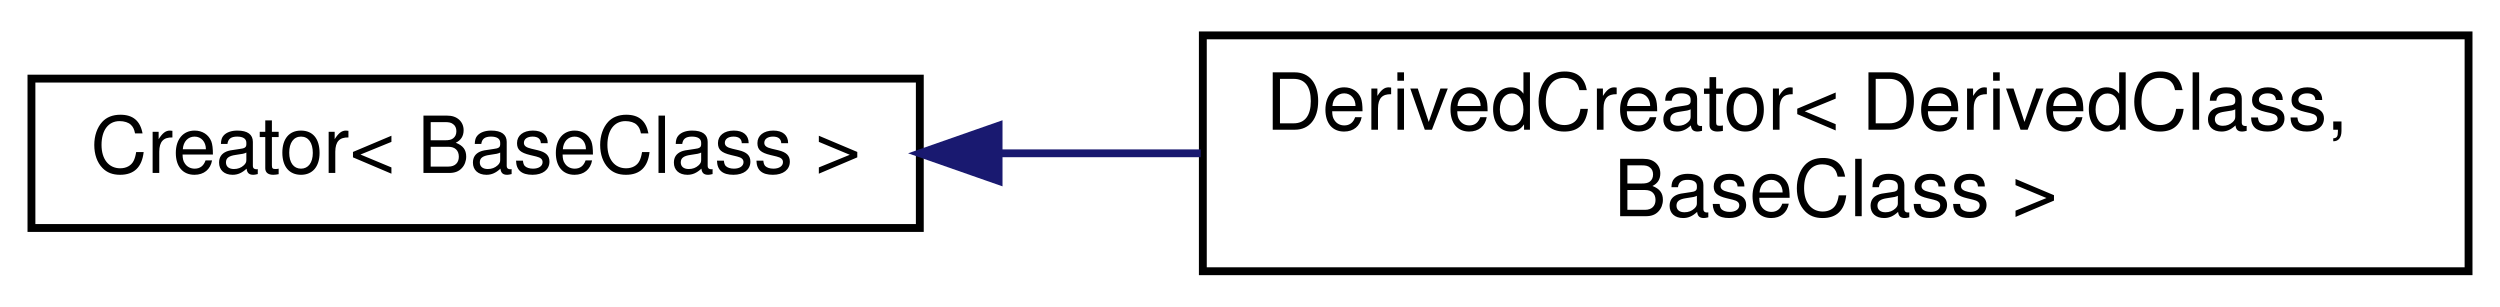
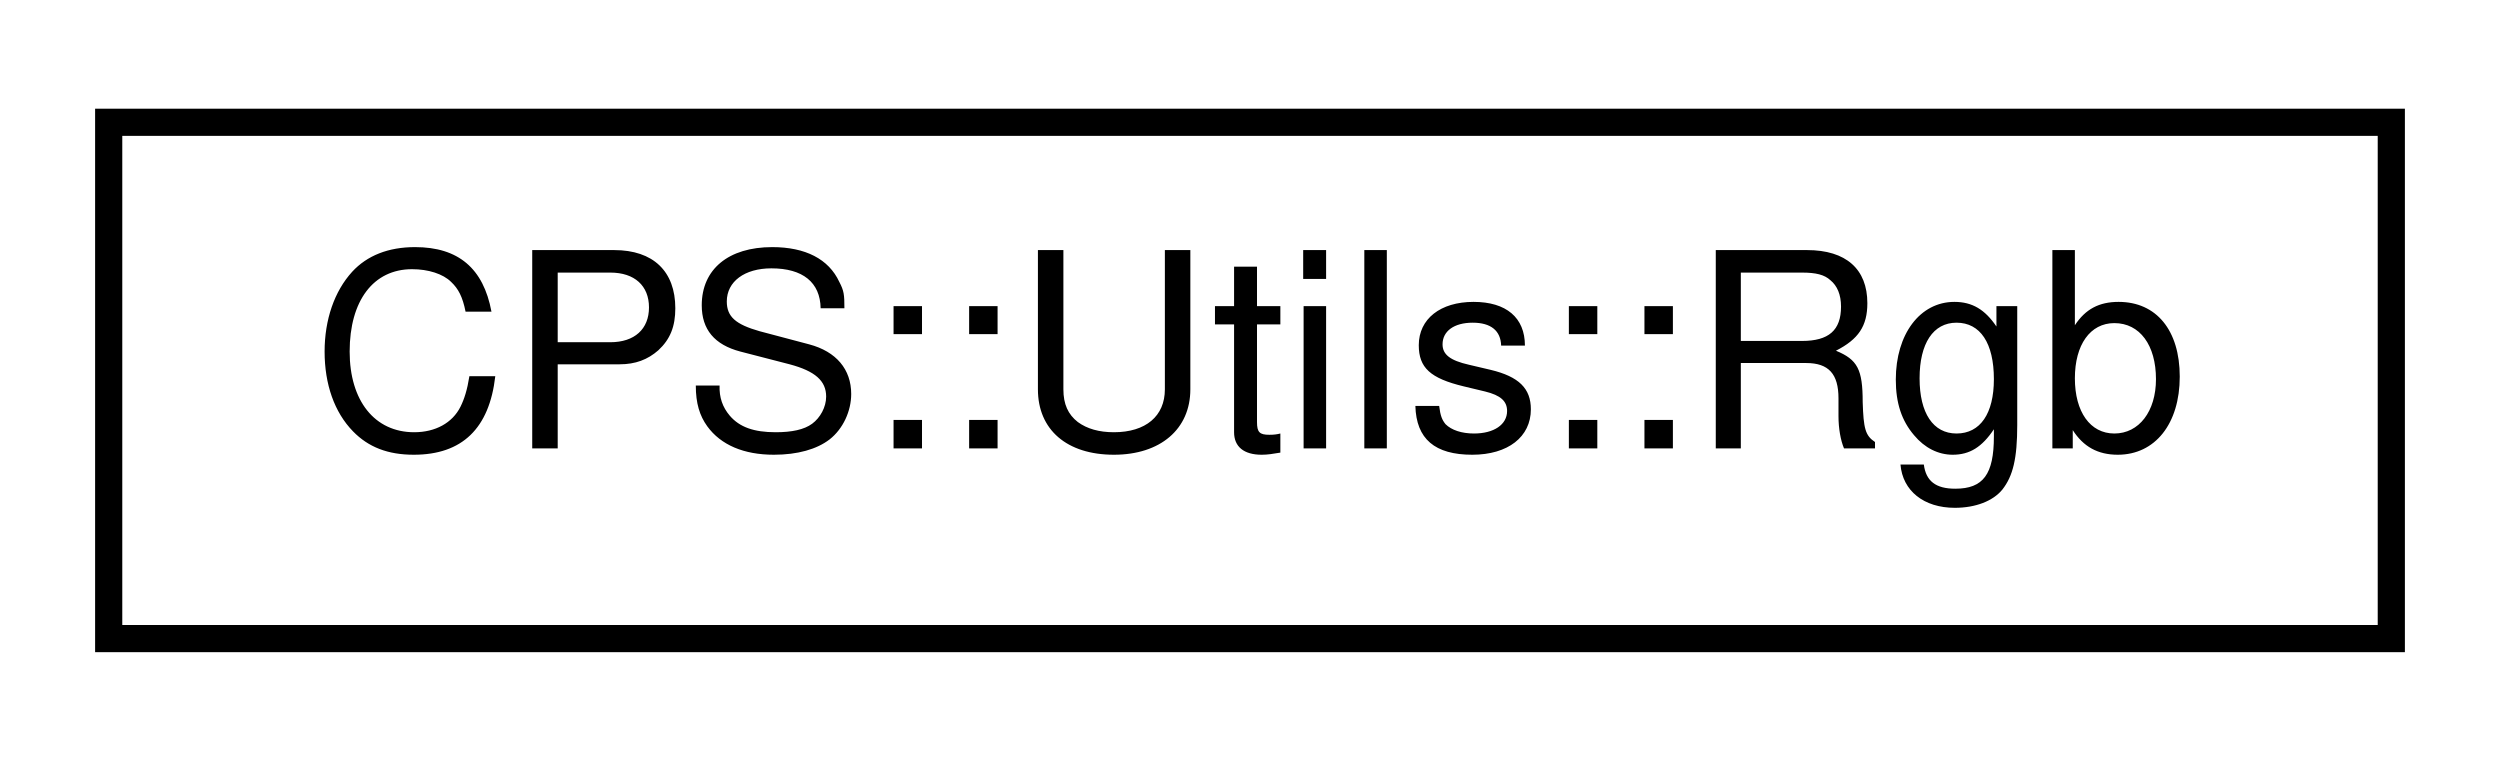
- <svg xmlns="http://www.w3.org/2000/svg" xmlns:xlink="http://www.w3.org/1999/xlink" width="318pt" height="39pt" viewBox="0.00 0.00 318.00 39.00">
-   <g id="graph0" class="graph" transform="scale(1 1) rotate(0) translate(4 35)">
+ <svg xmlns="http://www.w3.org/2000/svg" xmlns:xlink="http://www.w3.org/1999/xlink" width="92pt" height="28pt" viewBox="0.00 0.00 92.00 28.00">
+   <g id="graph0" class="graph" transform="scale(1 1) rotate(0) translate(4 24)">
    <g id="node1" class="node">
      <g id="a_node1">
-         <a xlink:href="class_creator.html" target="_top" xlink:title=" ">
-           <polygon fill="none" stroke="black" points="0,-6 0,-25 113,-25 113,-6 0,-6" />
-           <text text-anchor="middle" x="56.5" y="-13" font-family="Helvetica,sans-Serif" font-size="10.00">Creator&lt; BaseClass &gt;</text>
+         <a xlink:href="struct_c_p_s_1_1_utils_1_1_rgb.html" target="_top" xlink:title=" ">
+           <polygon fill="none" stroke="black" points="0,-0.5 0,-19.5 84,-19.5 84,-0.5 0,-0.5" />
+           <text text-anchor="middle" x="42" y="-7.5" font-family="Helvetica,sans-Serif" font-size="10.00">CPS::Utils::Rgb</text>
        </a>
      </g>
    </g>
-     <g id="node2" class="node">
-       <g id="a_node2">
-         <a xlink:href="class_derived_creator.html" target="_top" xlink:title=" ">
-           <polygon fill="none" stroke="black" points="149,-0.5 149,-30.5 310,-30.5 310,-0.5 149,-0.5" />
-           <text text-anchor="start" x="157" y="-18.5" font-family="Helvetica,sans-Serif" font-size="10.00">DerivedCreator&lt; DerivedClass,</text>
-           <text text-anchor="middle" x="229.5" y="-7.5" font-family="Helvetica,sans-Serif" font-size="10.00"> BaseClass &gt;</text>
-         </a>
-       </g>
-     </g>
-     <g id="edge1" class="edge">
-       <path fill="none" stroke="midnightblue" d="M123.09,-15.5C131.48,-15.5 140.14,-15.5 148.73,-15.5" />
-       <polygon fill="midnightblue" stroke="midnightblue" points="123.02,-12 113.02,-15.5 123.02,-19 123.02,-12" />
-     </g>
  </g>
</svg>
